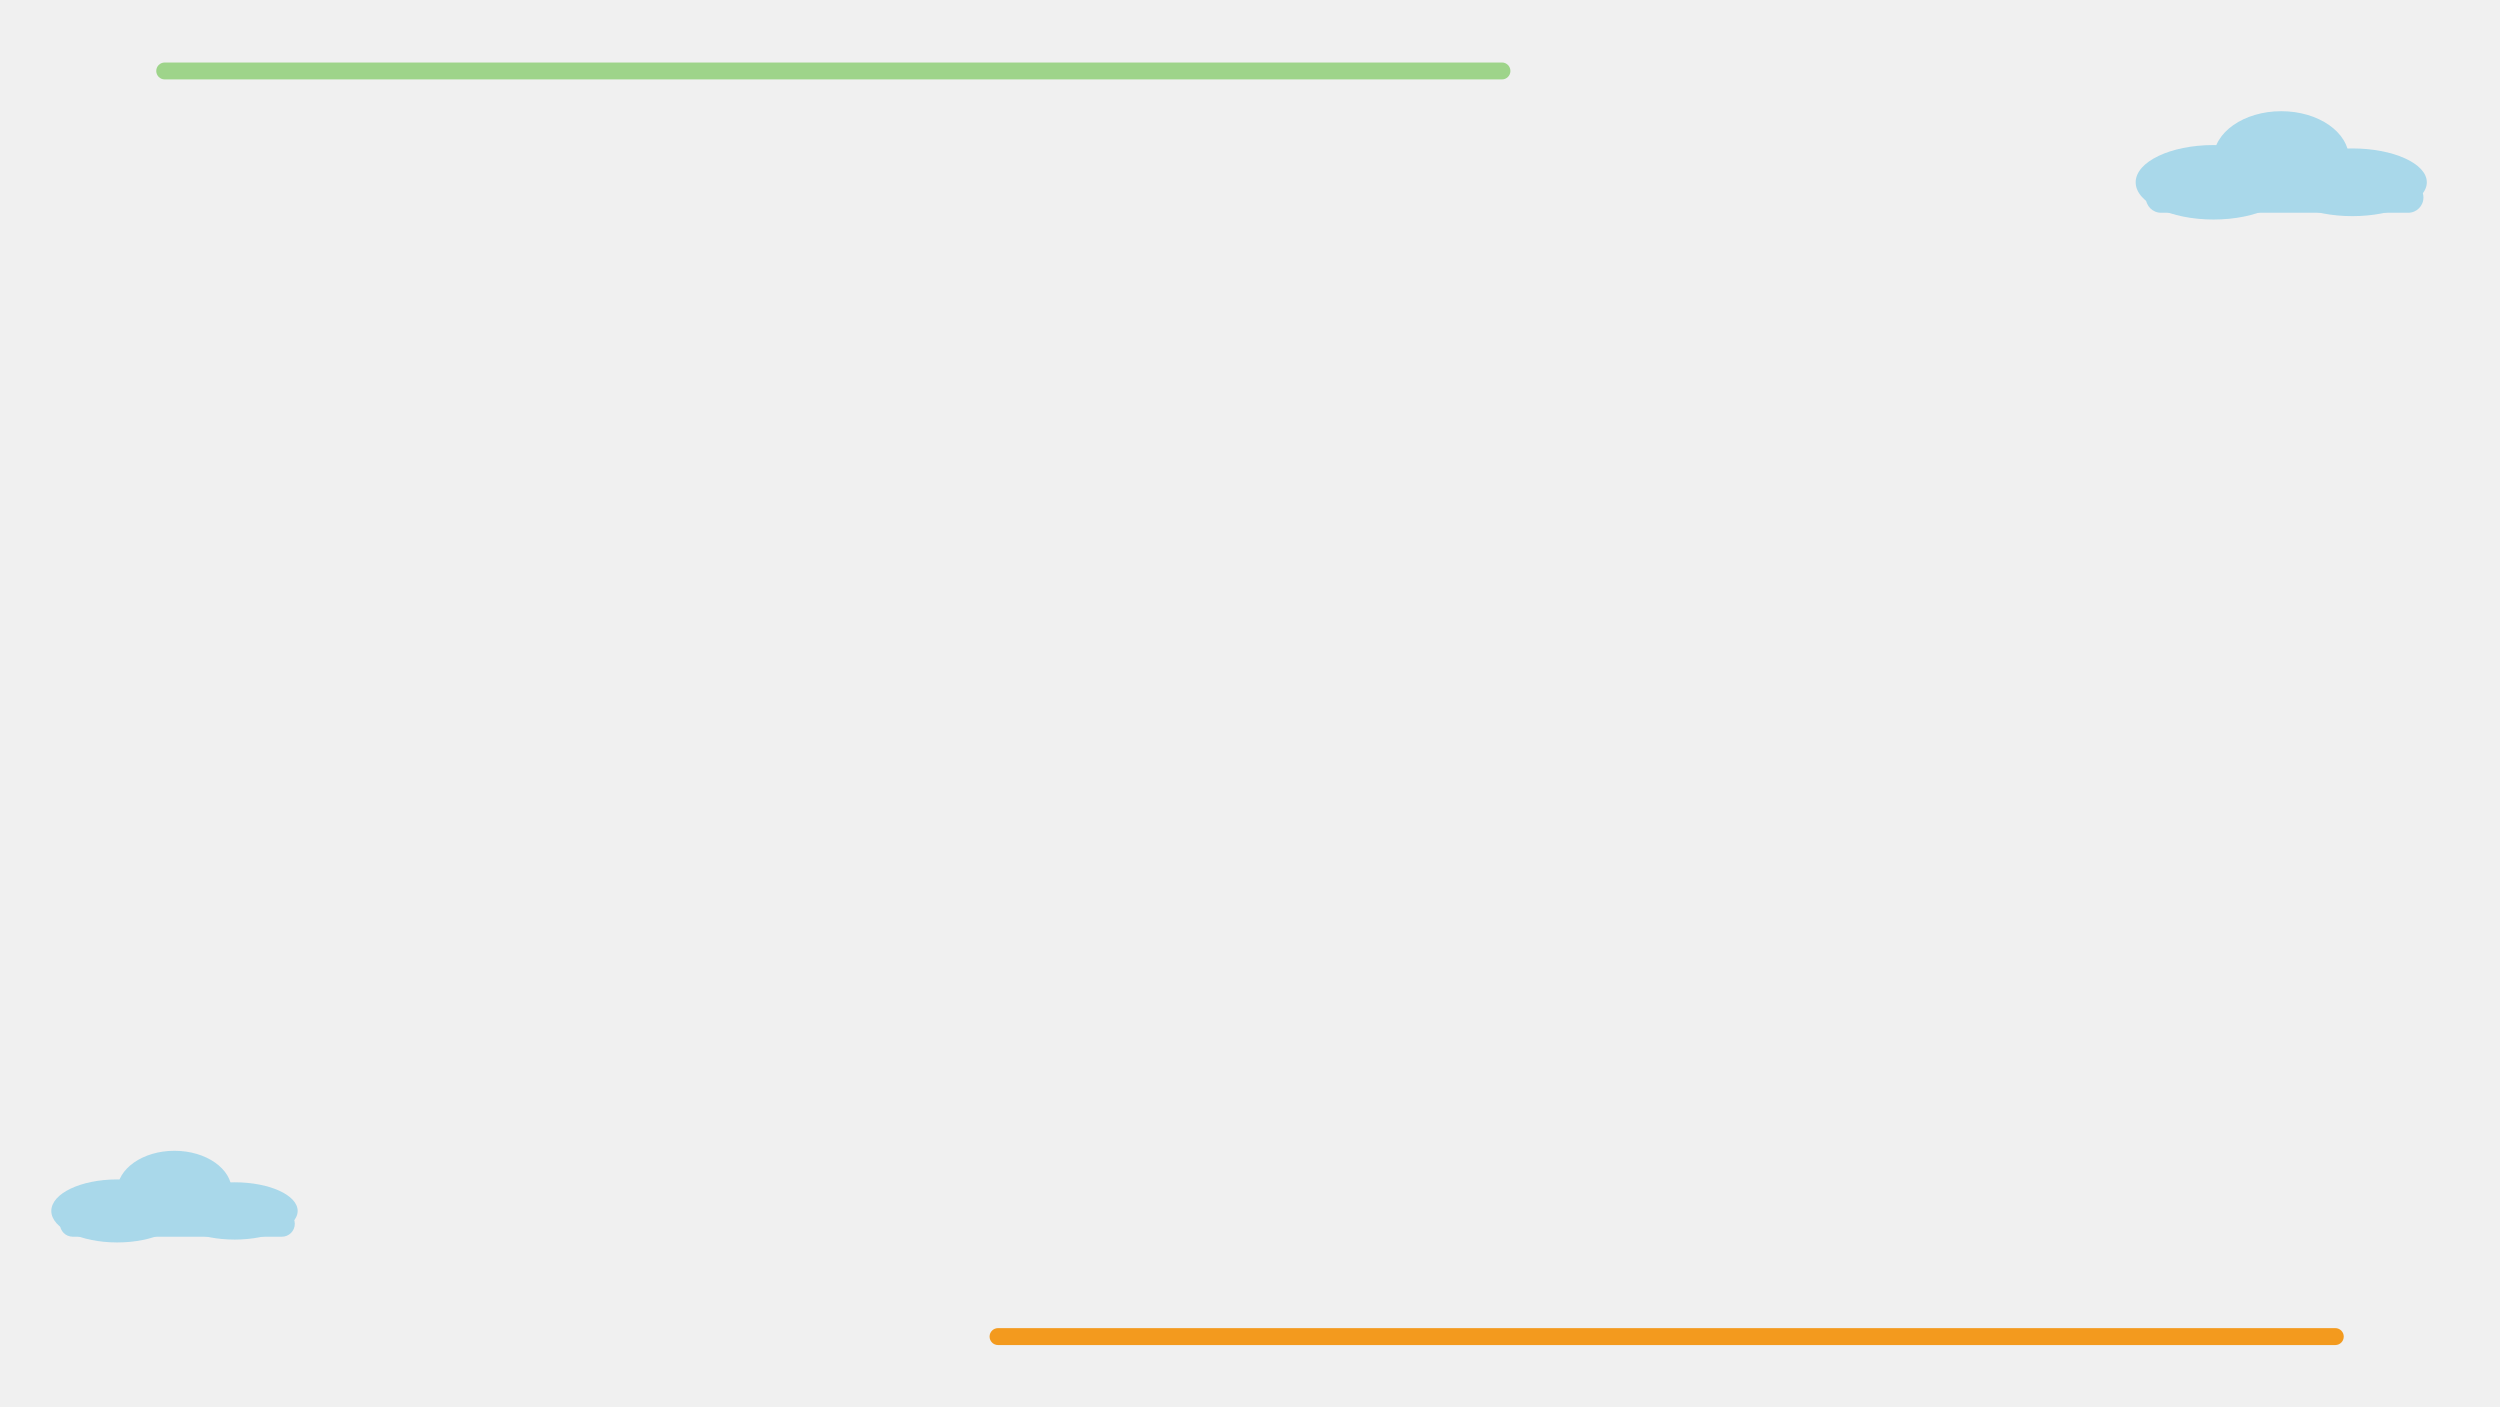
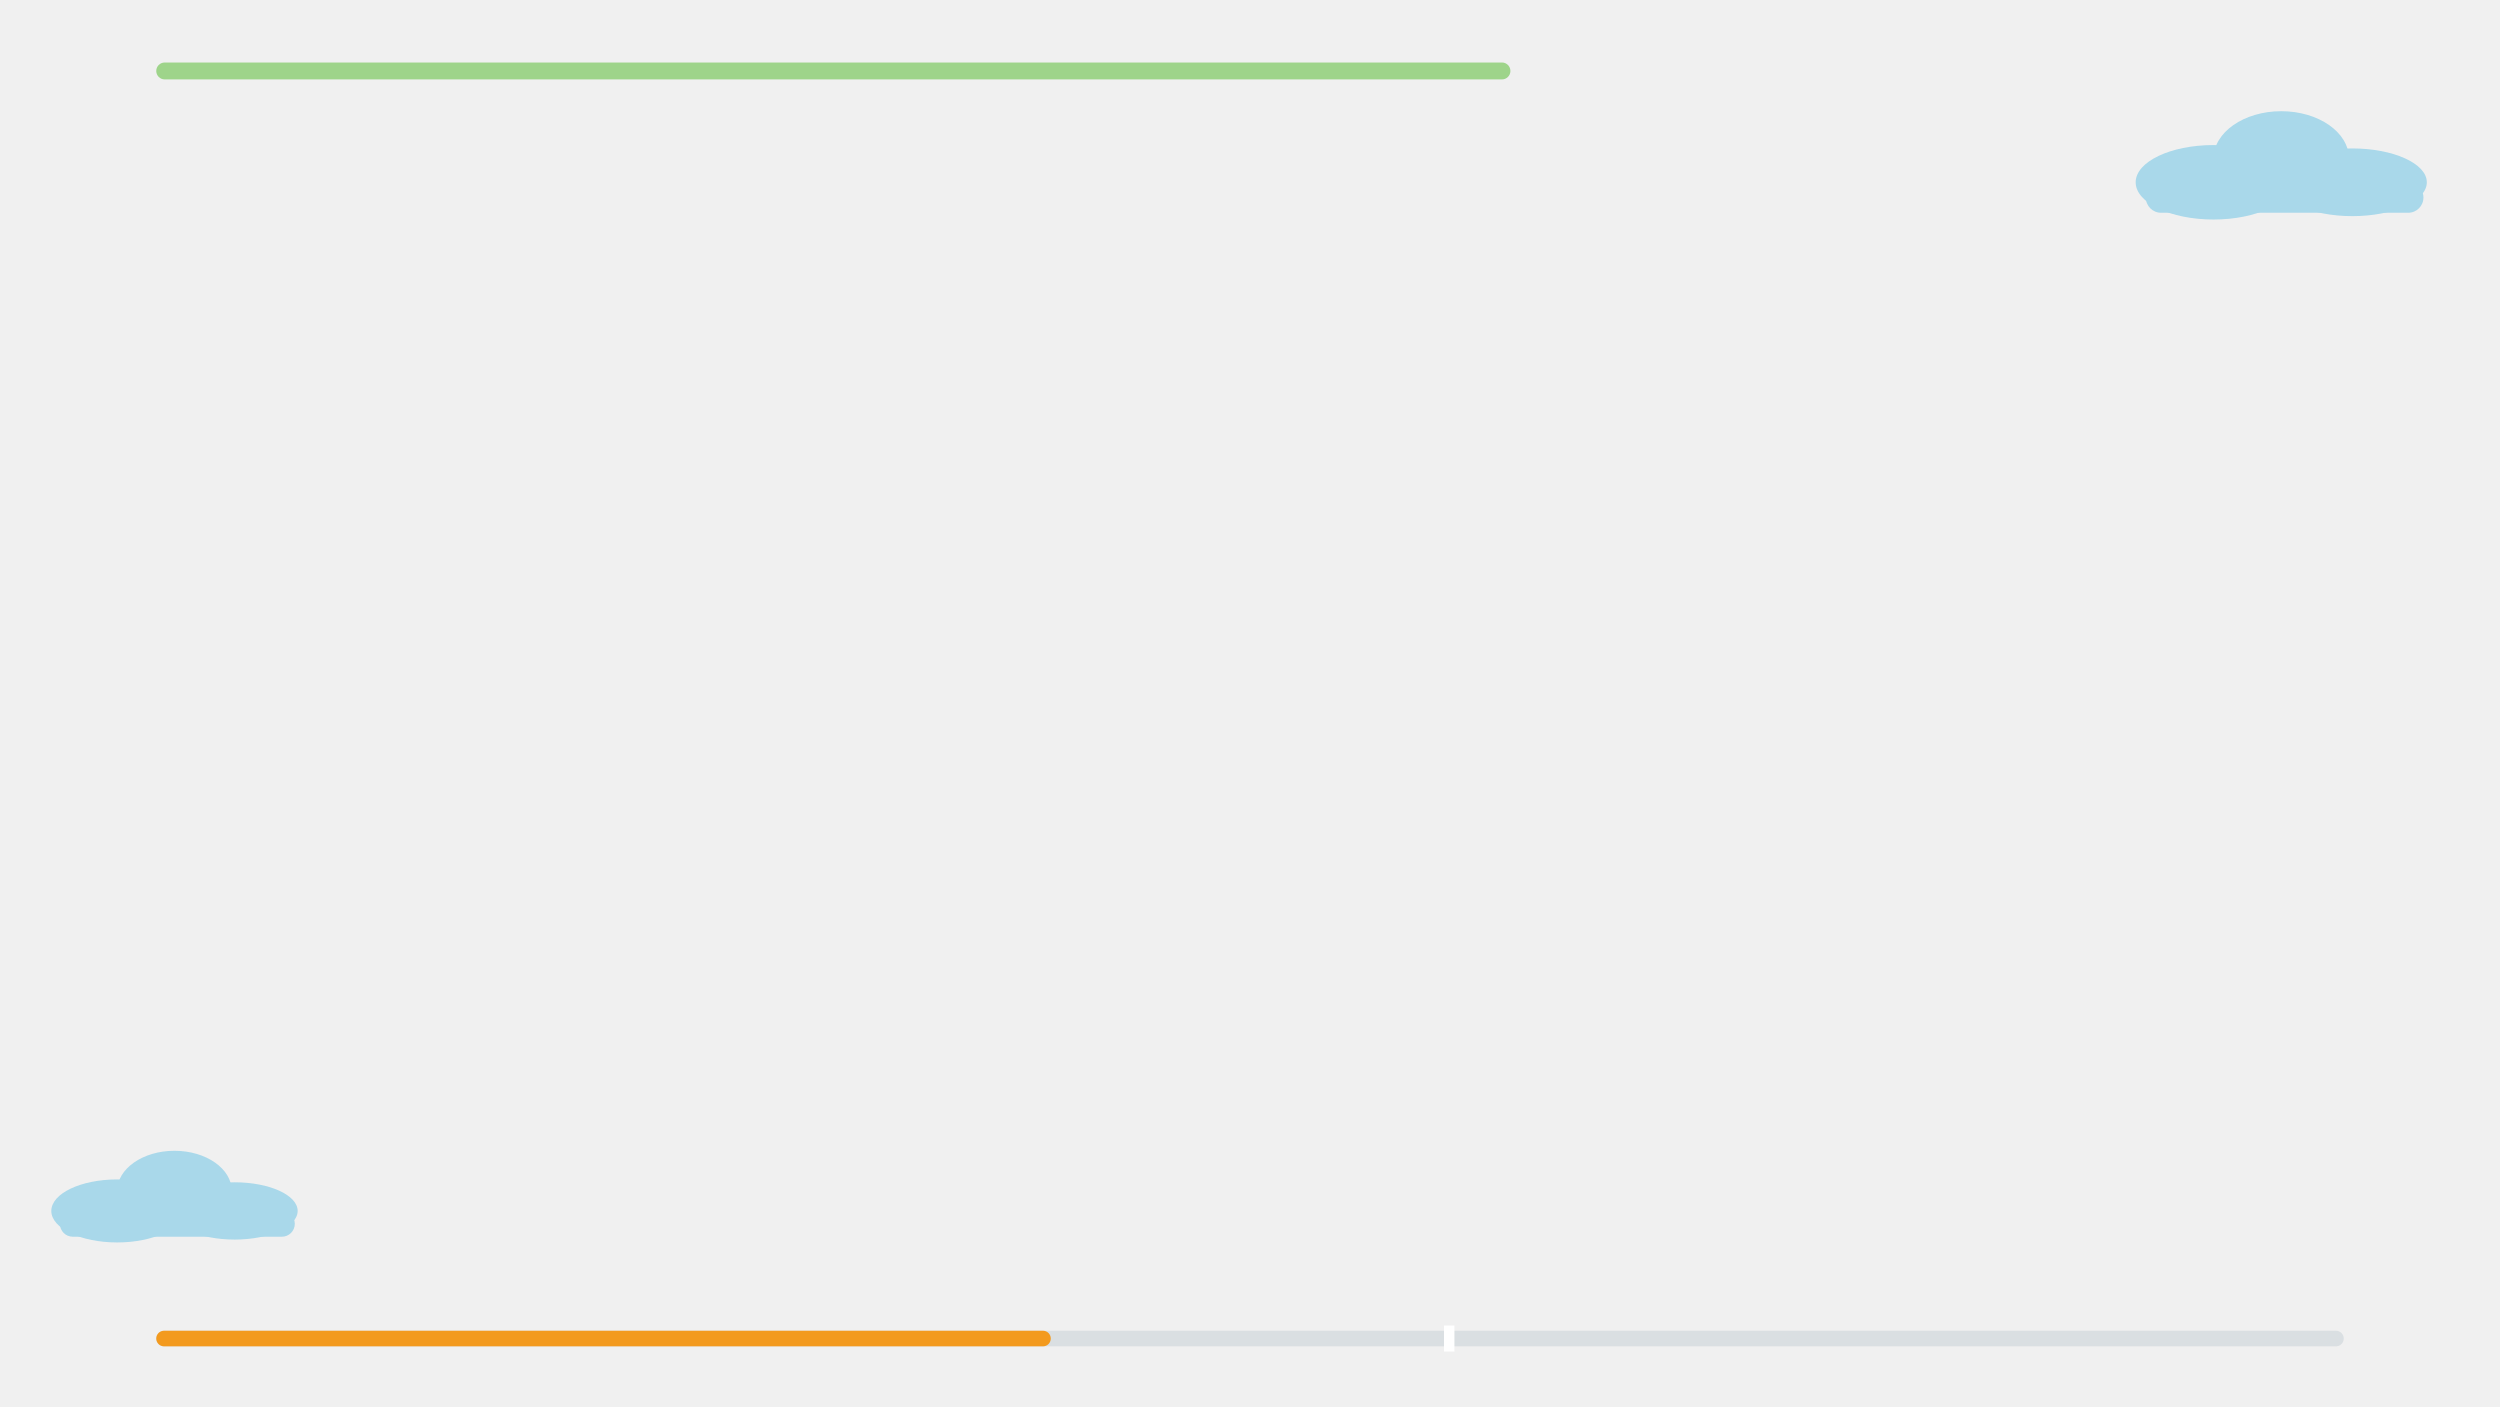
<svg xmlns="http://www.w3.org/2000/svg" viewBox="0 0 1920 1080" width="1920" height="1080">
  <rect x="120" y="48" width="1040" height="13" rx="6.5" fill="#9ED48A" />
-   <rect x="760" y="1020" width="1040" height="13" rx="6.5" fill="#F39A1E" />
+   <rect x="120" y="1022" width="1680" height="12" rx="6" fill="#DADFE2" />
+   <rect x="120" y="1022" width="687" height="12" rx="6" fill="#F39A1E" />
+   <rect x="1109" y="1018" width="8" height="20" fill="#FFFFFF" />
  <g fill="#A9D8EA">
    <ellipse cx="1700" cy="140" rx="59.8" ry="28.6" />
    <ellipse cx="1752" cy="121.8" rx="52" ry="36.4" />
    <ellipse cx="1806.6" cy="140" rx="57.2" ry="26" />
    <rect x="1648" y="140" width="213.2" height="23.4" rx="11.7" />
  </g>
  <g fill="#A9D8EA">
    <ellipse cx="90" cy="930" rx="50.6" ry="24.2" />
    <ellipse cx="134" cy="914.6" rx="44" ry="30.8" />
    <ellipse cx="180.2" cy="930" rx="48.4" ry="22" />
    <rect x="46" y="930" width="180.4" height="19.8" rx="9.9" />
  </g>
</svg>
